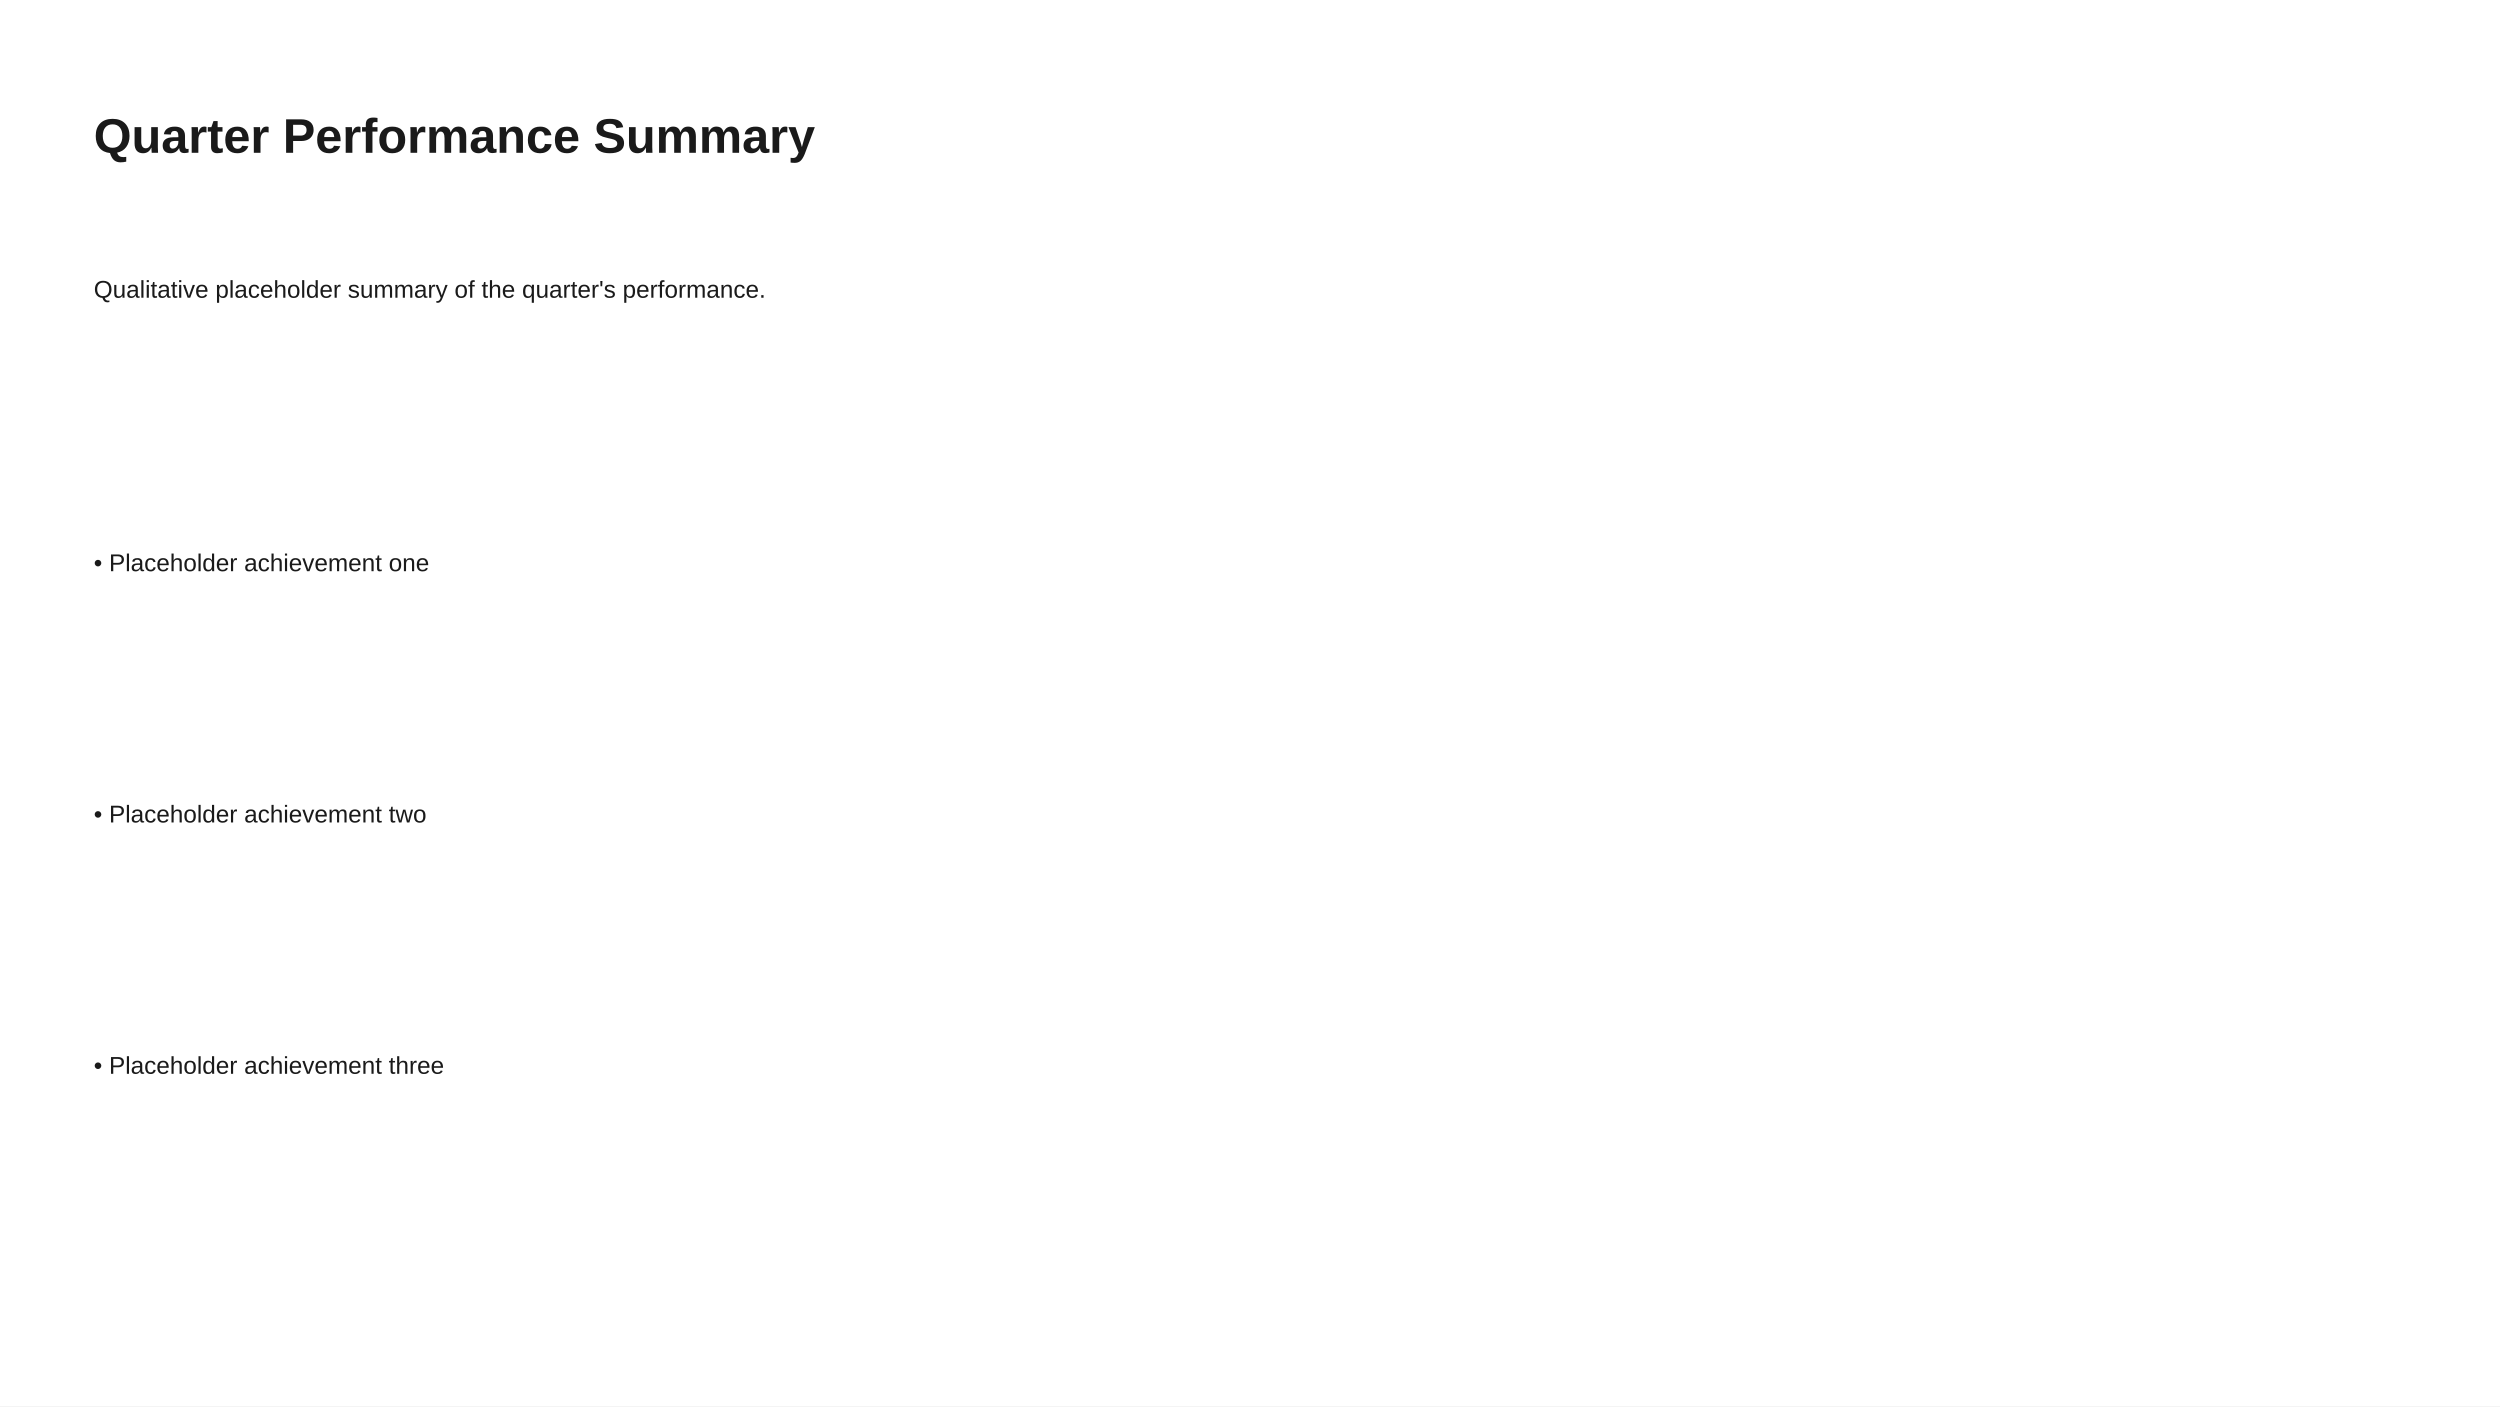
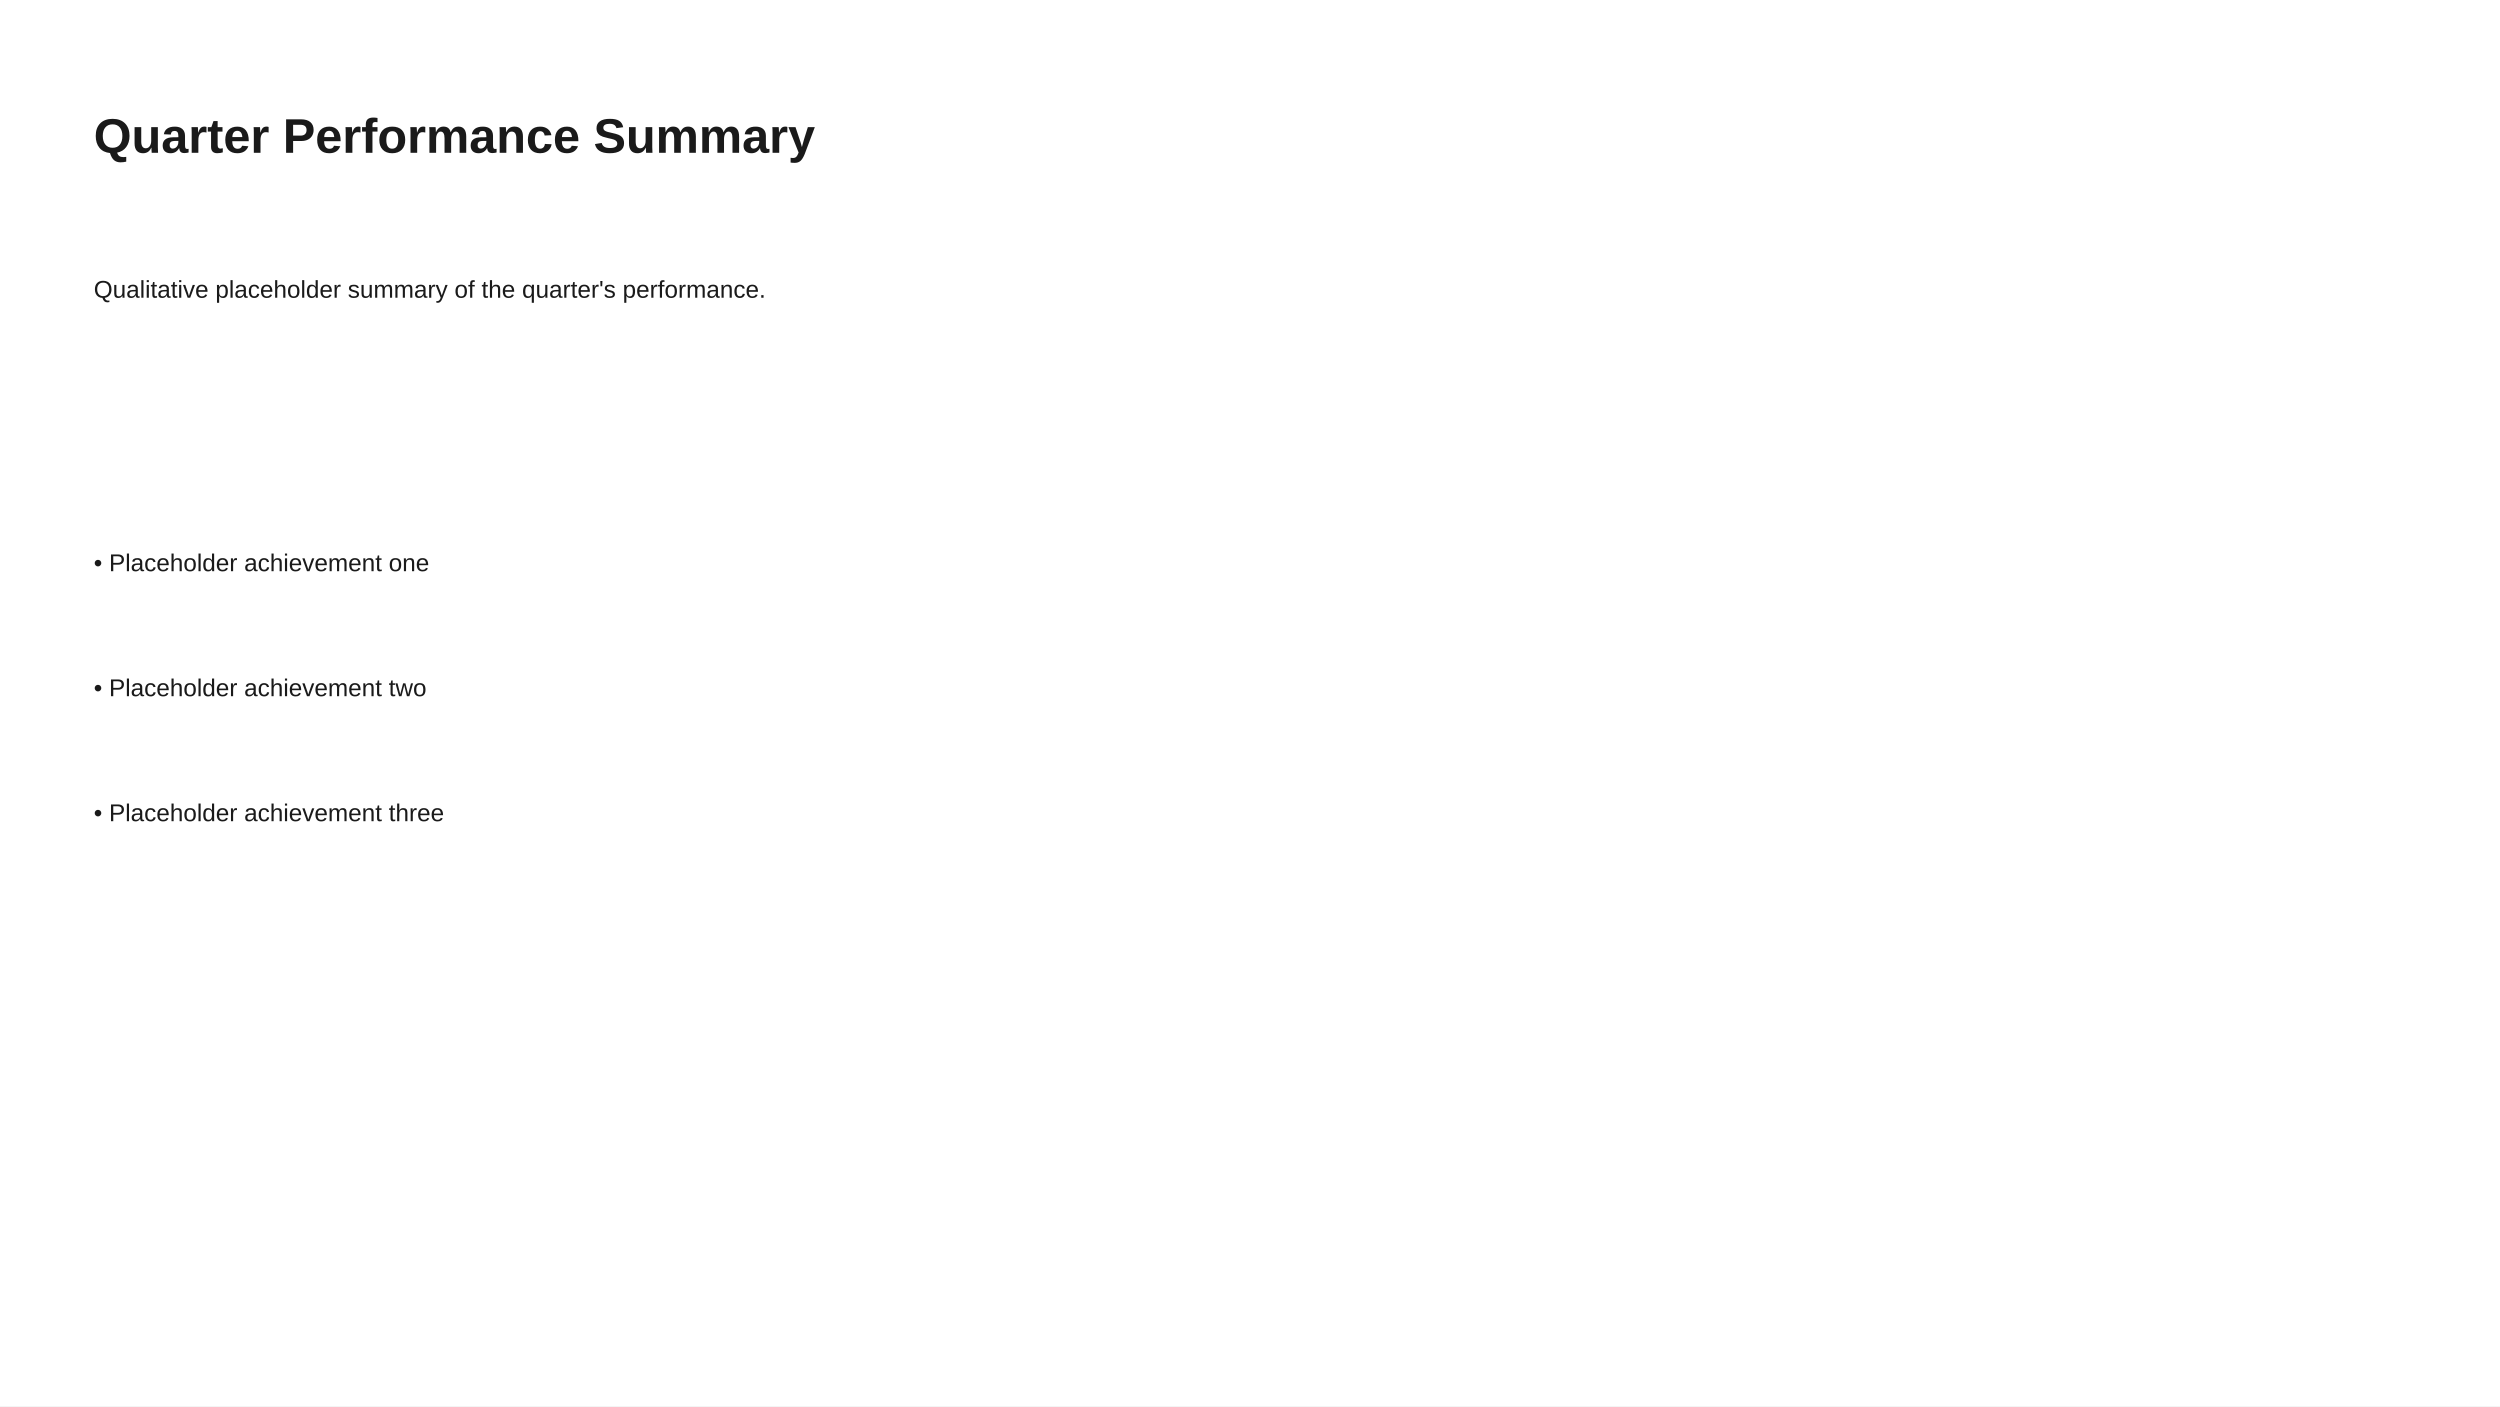
<svg xmlns="http://www.w3.org/2000/svg" viewBox="0 0 1920 1080" width="1920" height="1080">
  <rect x="0" y="0" width="1920" height="1080" fill="#FFFFFF" />
  <text x="72" y="117.333" font-family="Calibri, Helvetica Neue, Arial, sans-serif" font-size="37.333px" fill="#1A1A1A" font-weight="700">Quarter Performance Summary</text>
  <text x="72" y="228.667" font-family="Calibri, Helvetica Neue, Arial, sans-serif" font-size="18.667px" fill="#1A1A1A">Qualitative placeholder summary of the quarter's performance.</text>
  <text x="72" y="438.667" font-family="Calibri, Helvetica Neue, Arial, sans-serif" font-size="18.667px" fill="#1A1A1A">• Placeholder achievement one</text>
-   <text x="72" y="631.667" font-family="Calibri, Helvetica Neue, Arial, sans-serif" font-size="18.667px" fill="#1A1A1A">• Placeholder achievement two</text>
-   <text x="72" y="824.667" font-family="Calibri, Helvetica Neue, Arial, sans-serif" font-size="18.667px" fill="#1A1A1A">• Placeholder achievement three</text>
+   <text x="72" y="534.667" font-family="Calibri, Helvetica Neue, Arial, sans-serif" font-size="18.667px" fill="#1A1A1A">• Placeholder achievement two</text>
+   <text x="72" y="630.667" font-family="Calibri, Helvetica Neue, Arial, sans-serif" font-size="18.667px" fill="#1A1A1A">• Placeholder achievement three</text>
</svg>
